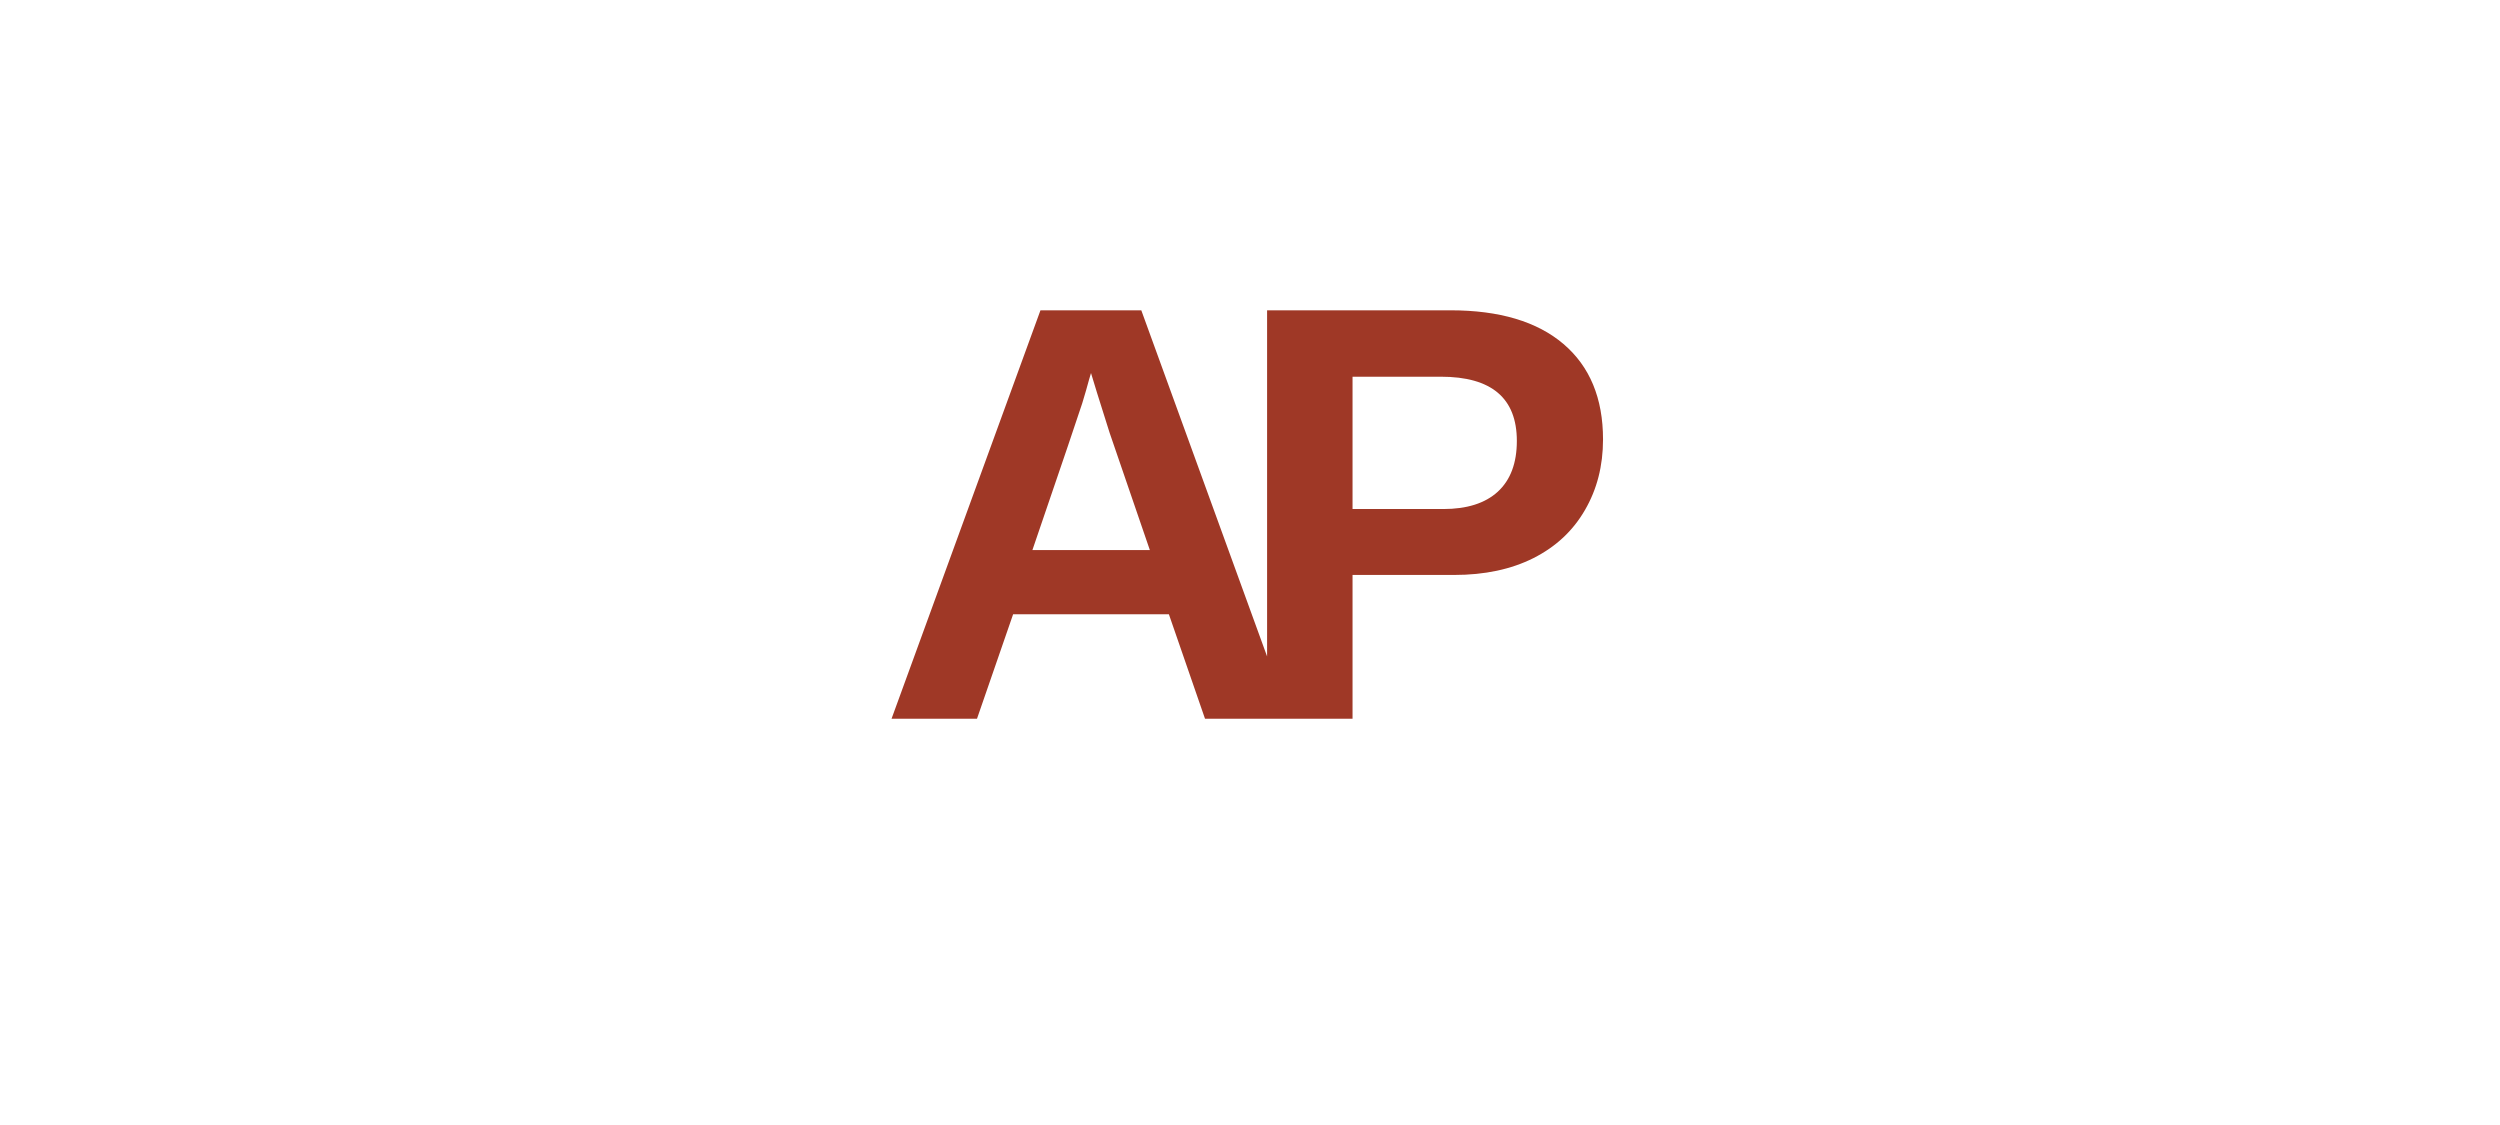
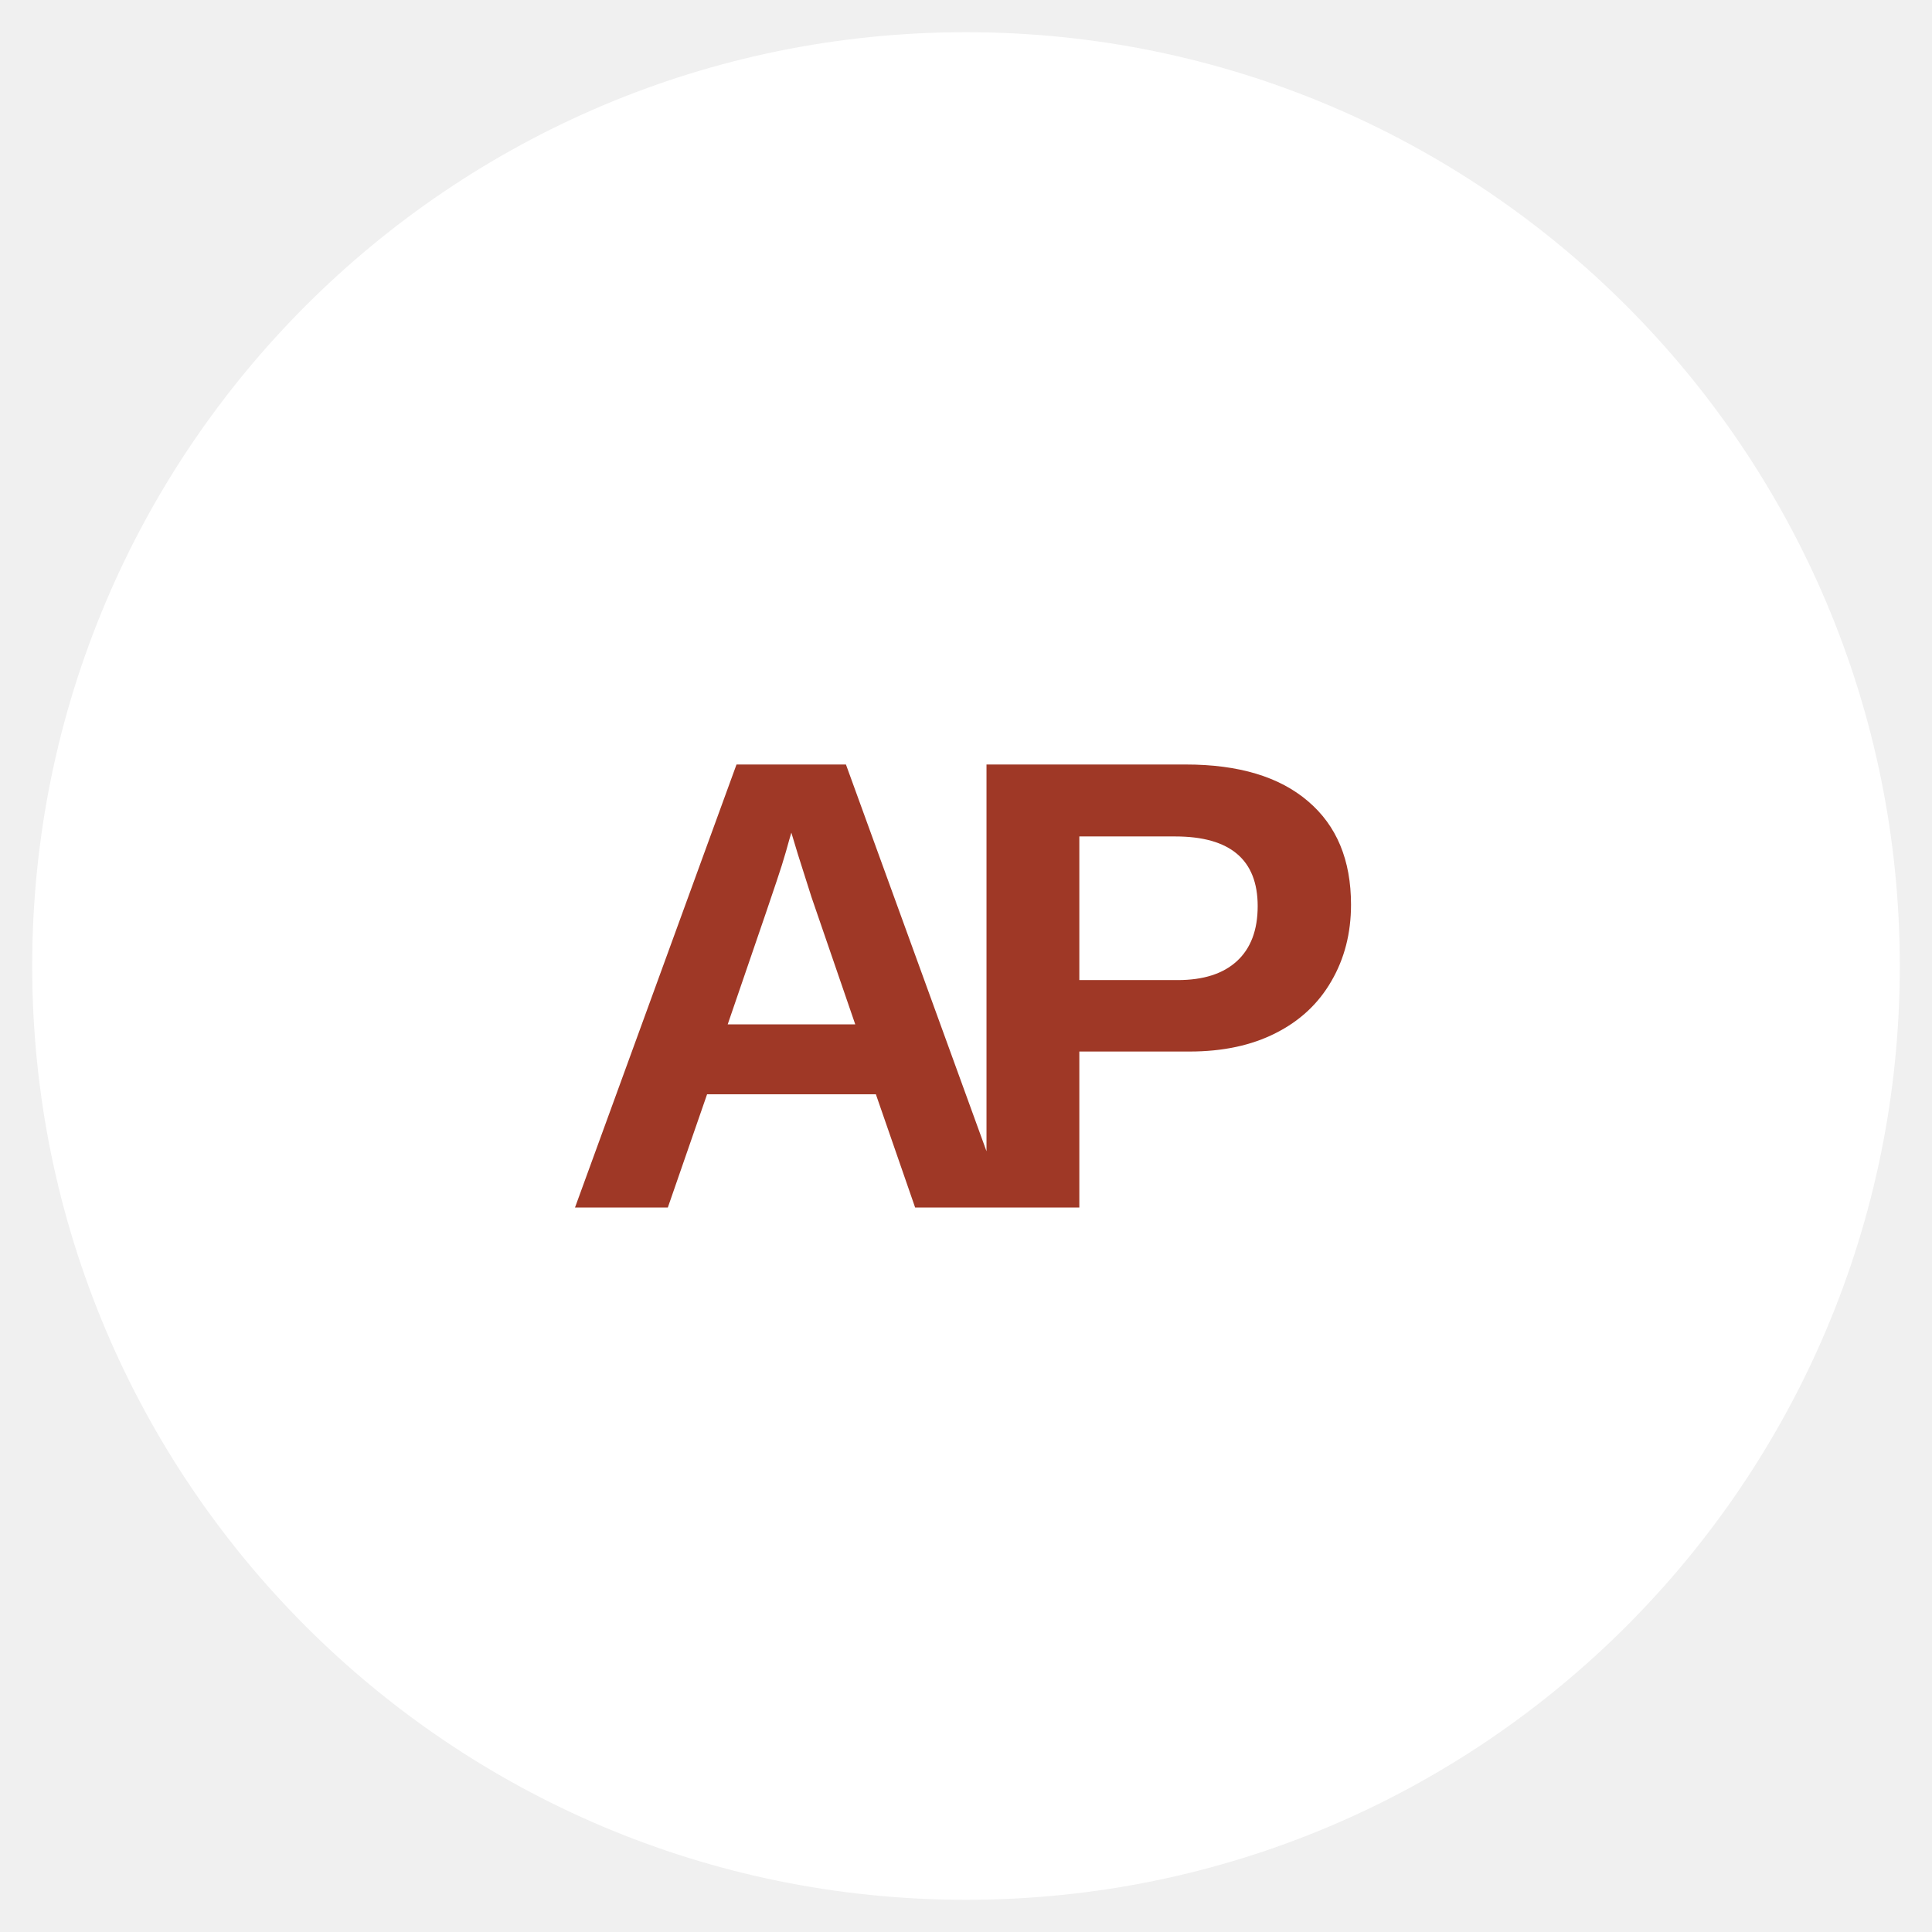
- <svg xmlns="http://www.w3.org/2000/svg" viewBox="0 0 160 72" role="img" aria-label="Autopilots AP logo">
-   <rect width="160" height="72" rx="0" fill="#ffffff" />
-   <text x="80" y="46" text-anchor="middle" font-family="Public Sans, Arial, sans-serif" font-size="38" font-weight="900" letter-spacing="-5" fill="#9f3826">AP</text>
+ <svg xmlns="http://www.w3.org/2000/svg" viewBox="0 0 120 120" role="img" aria-label="Autopilots AP logo">
+   <circle cx="60" cy="60" r="58" fill="#ffffff" />
+   <text x="60" y="75" text-anchor="middle" font-family="Public Sans, Arial, sans-serif" font-size="40" font-weight="900" letter-spacing="-5" fill="#9f3826">AP</text>
</svg>
